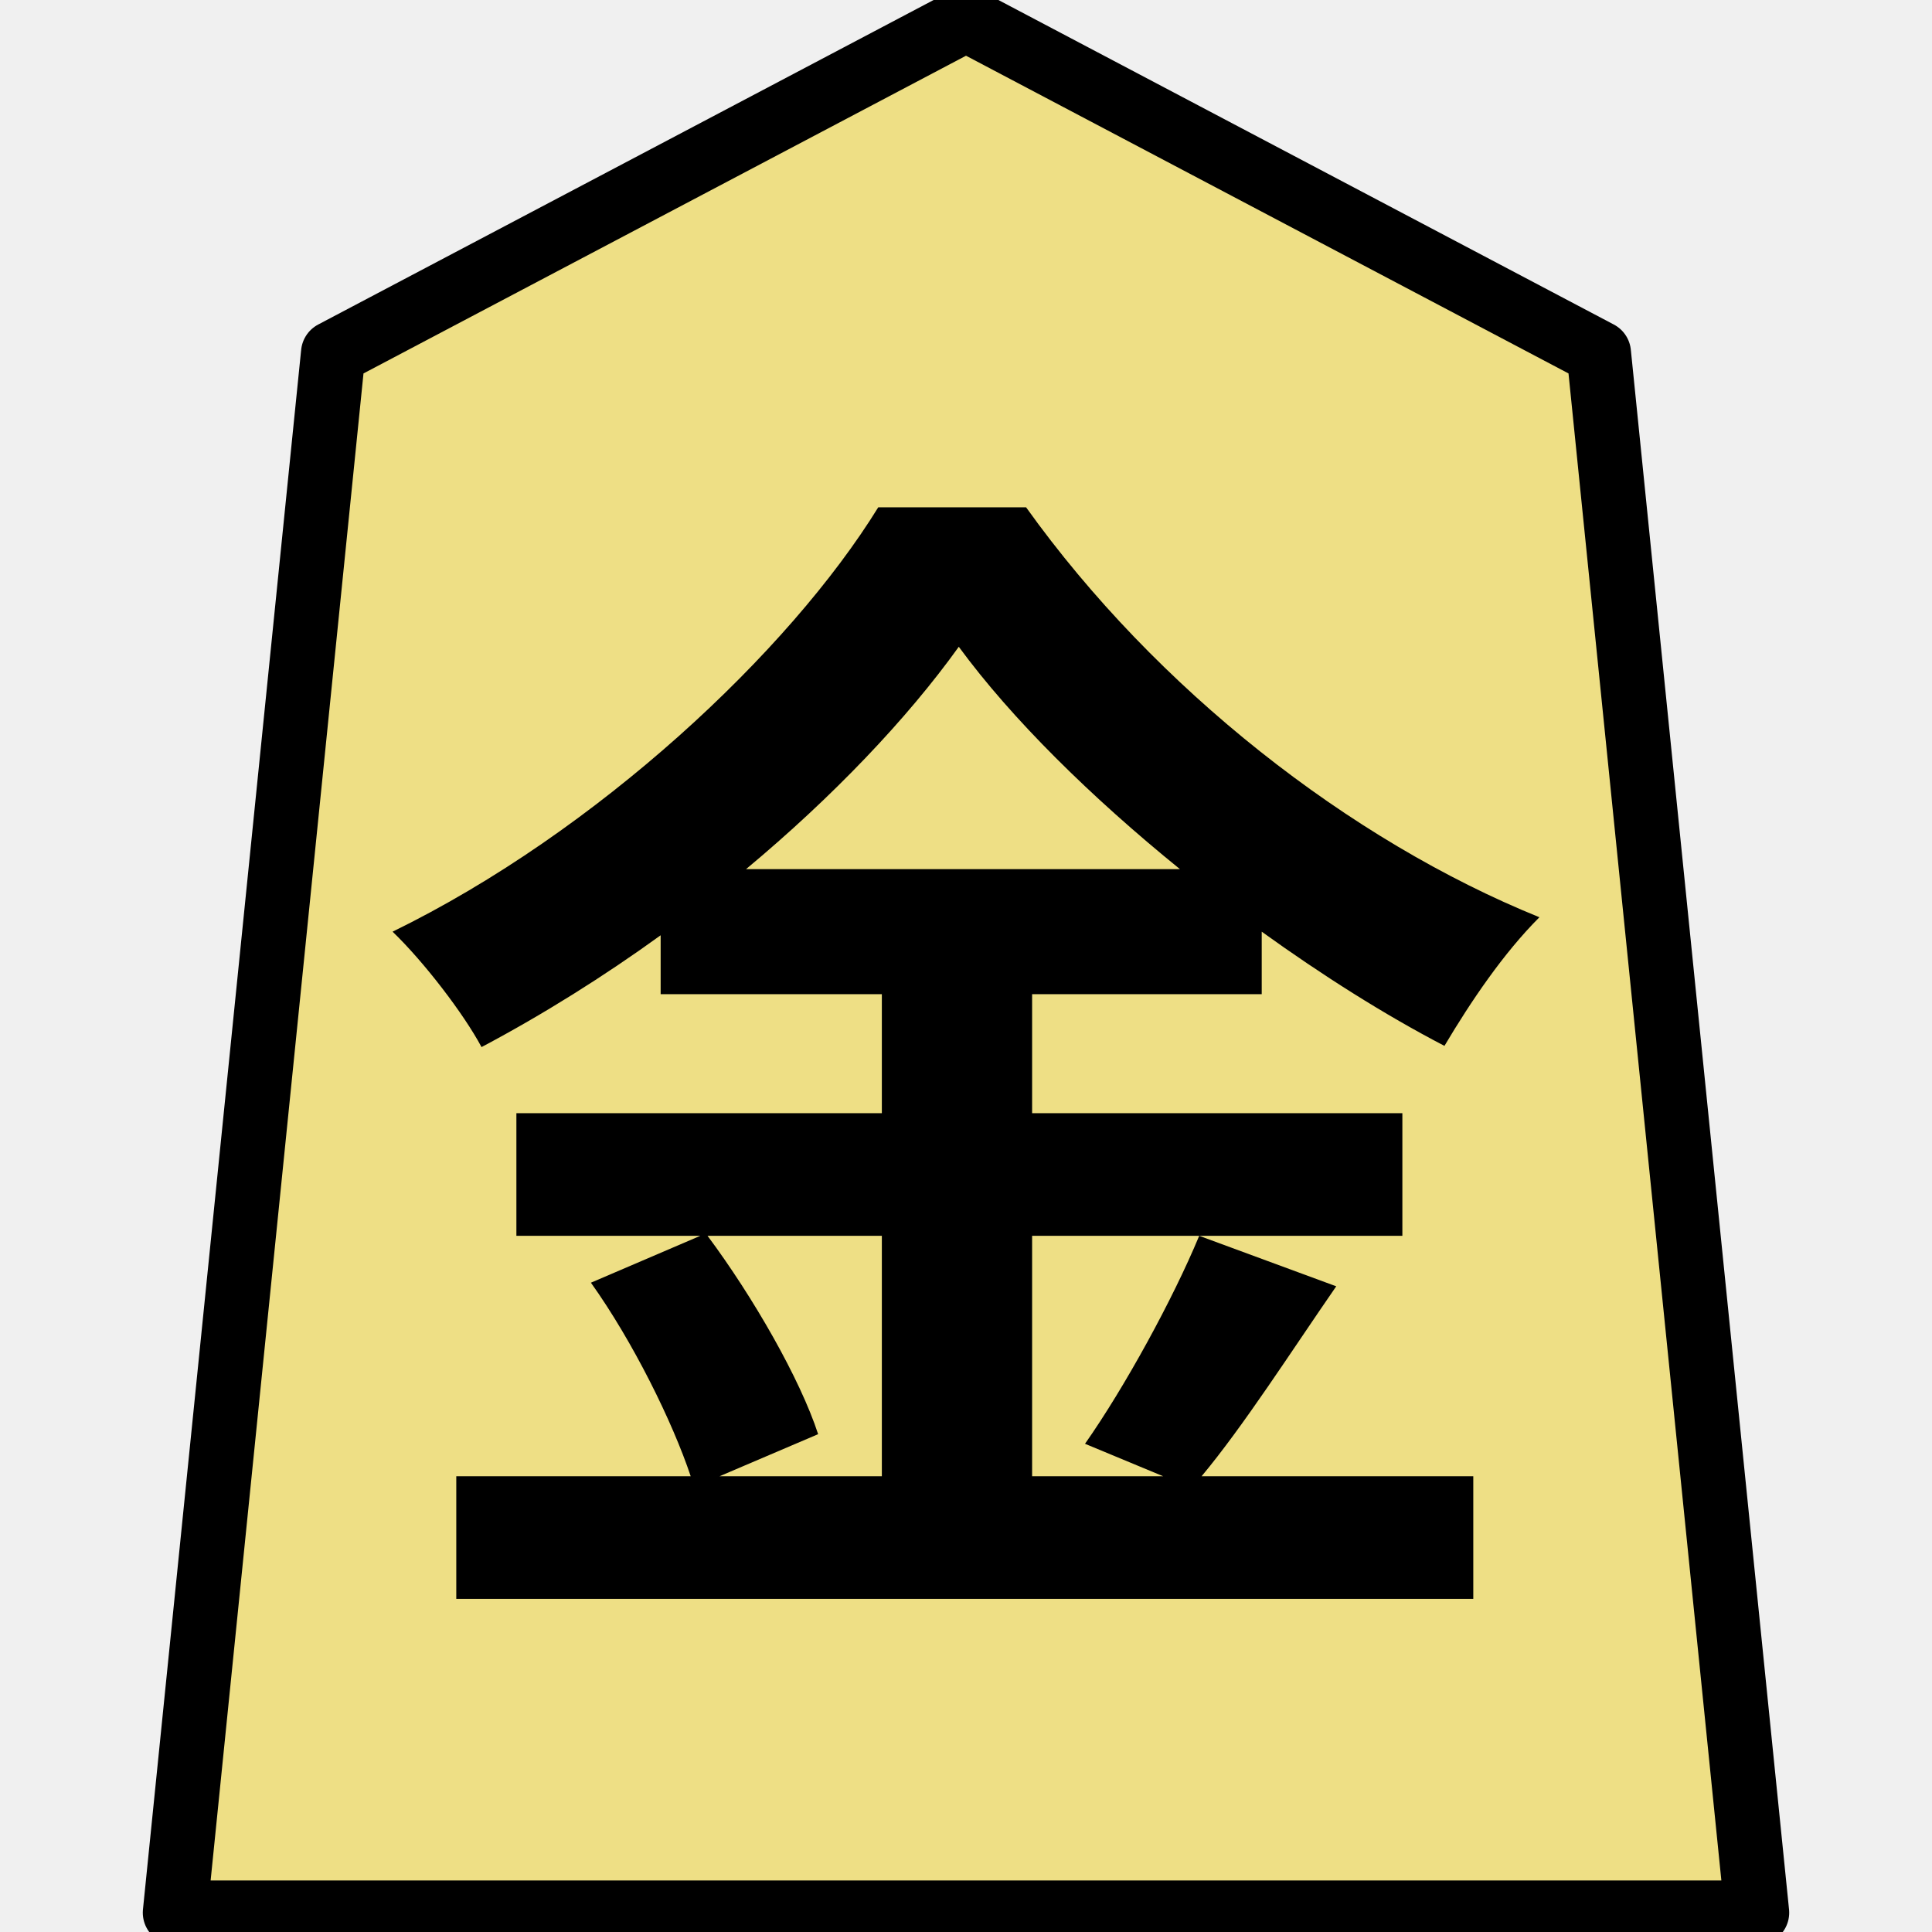
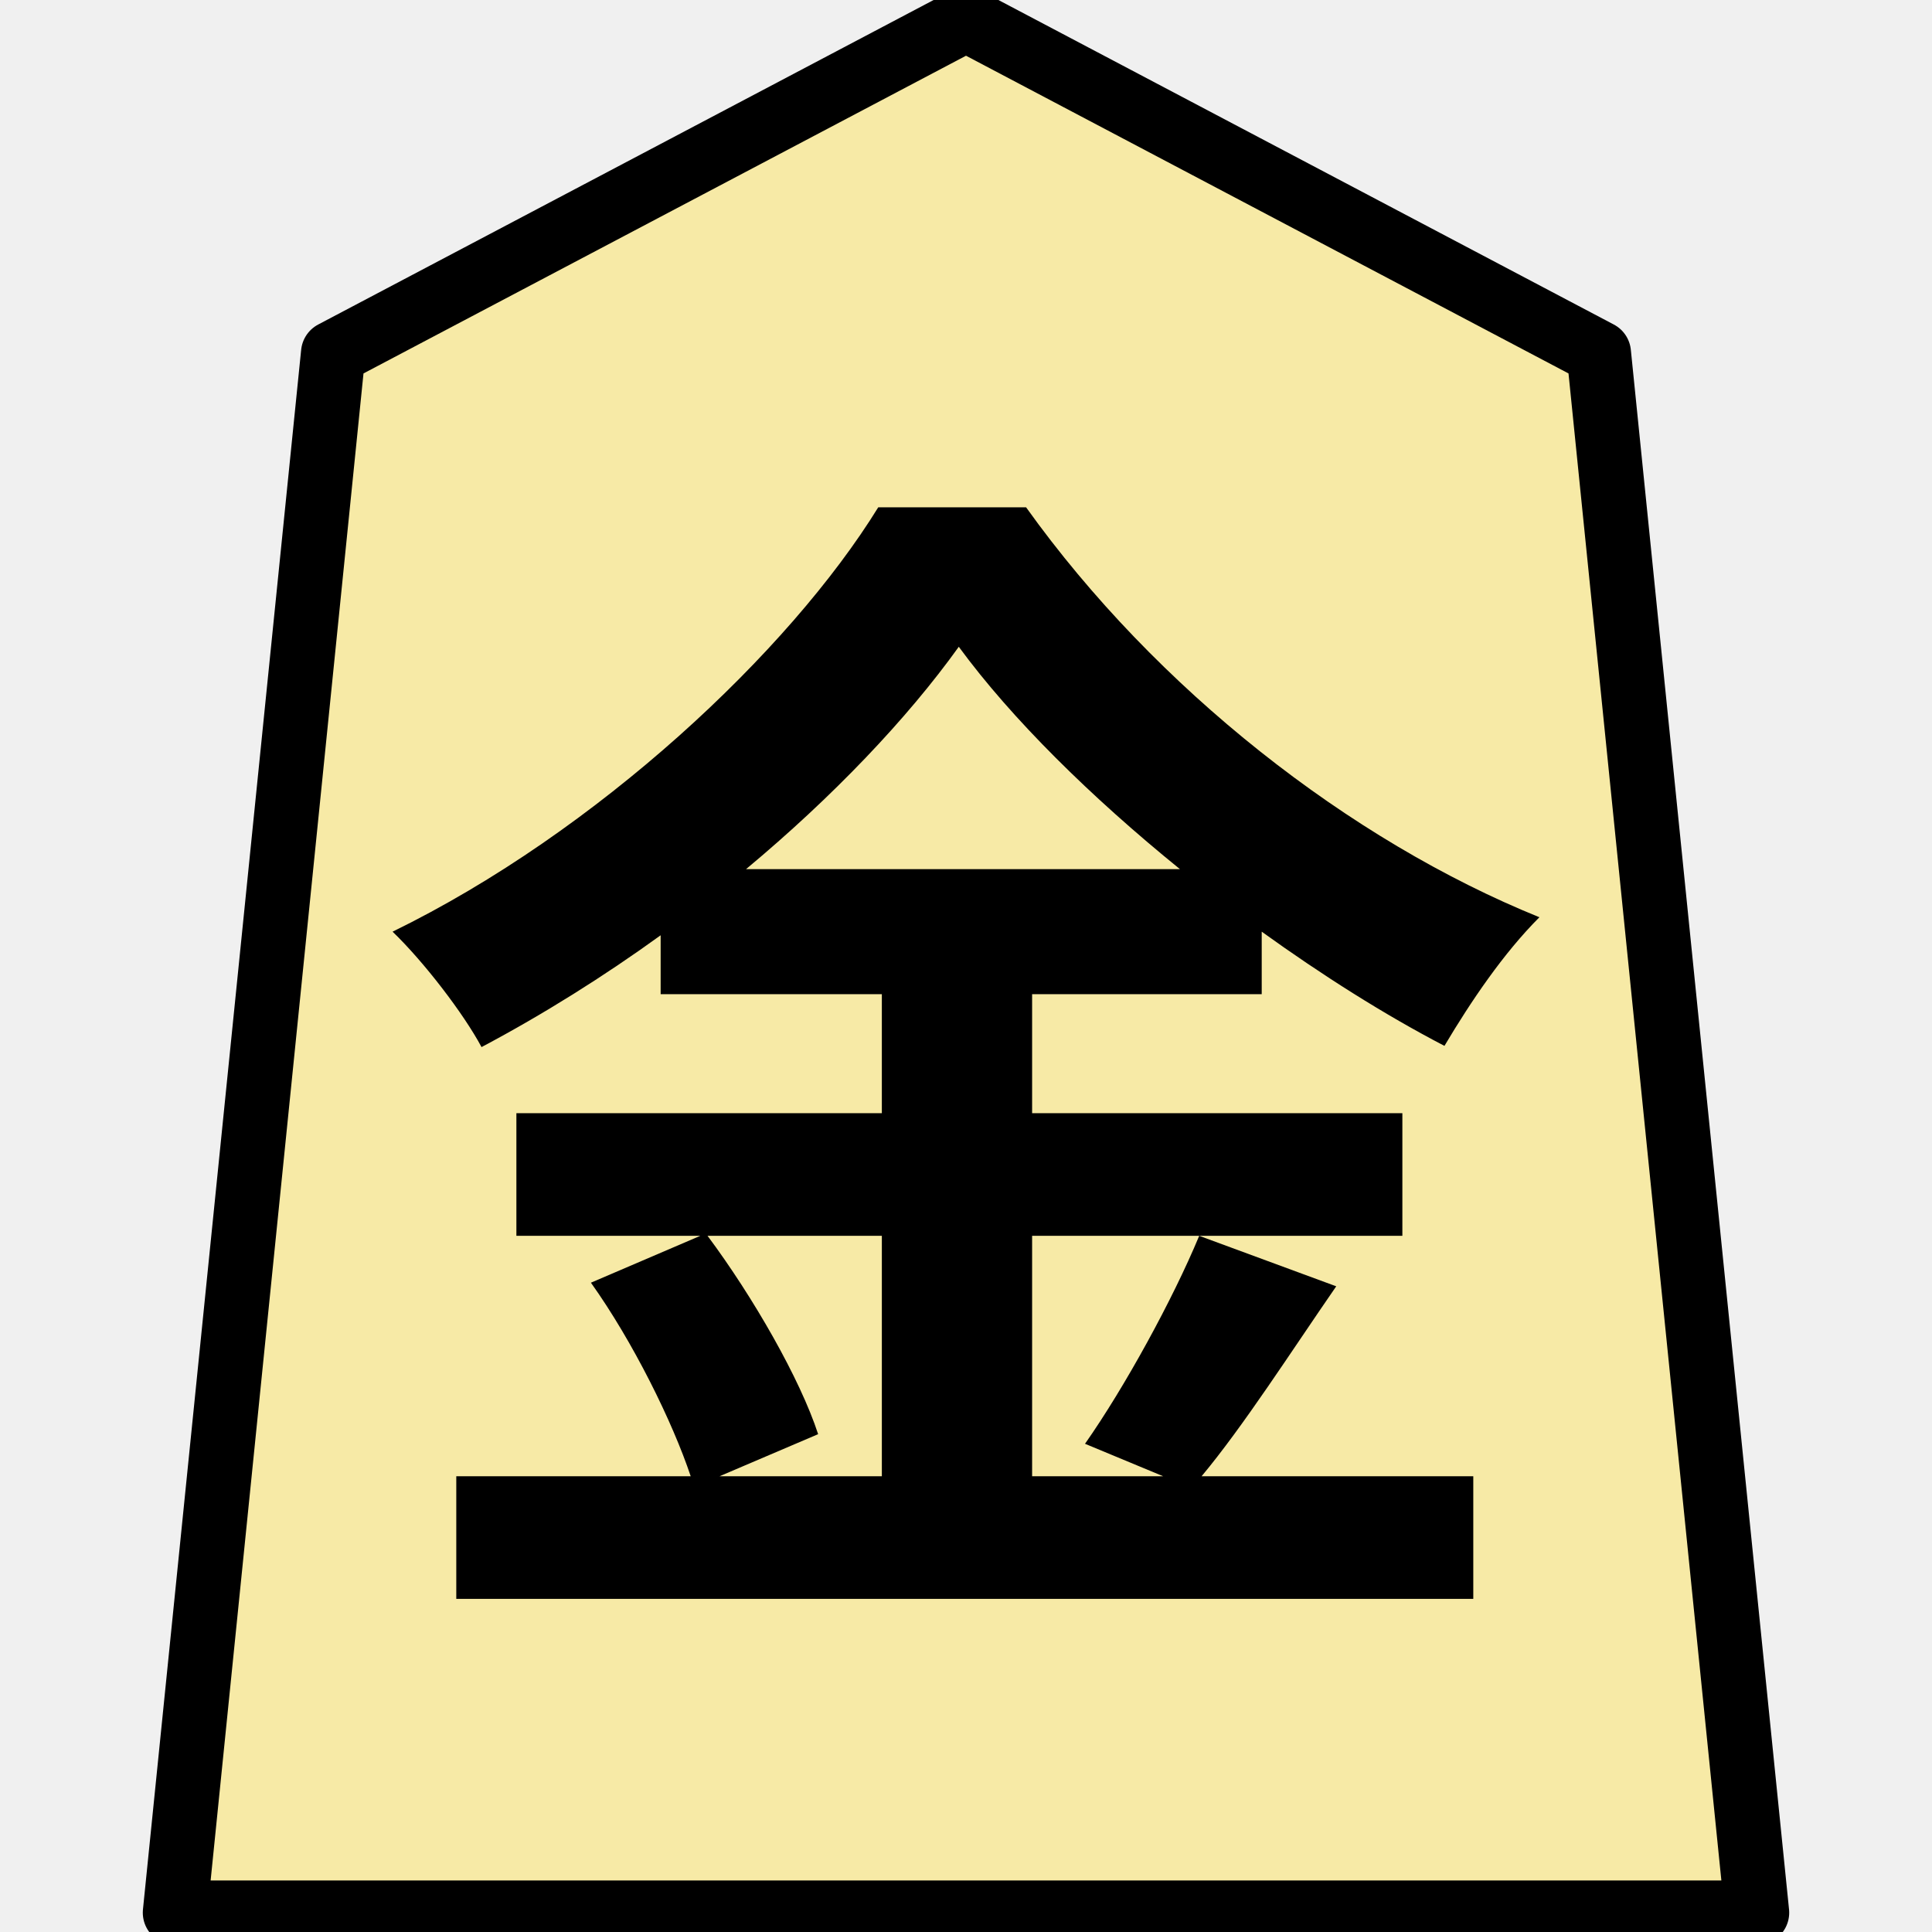
<svg xmlns="http://www.w3.org/2000/svg" version="1.1" style="overflow:visible" viewBox="-150 -150 300 300" height="1200px" width="1200px" id="svg3764">
  <defs id="defs3768" />
  <rect fill-opacity="0" fill="rgb(0,0,0)" height="300" width="300" y="-150" x="-150" id="rect3752" />
  <g style="fill:#ffffff;stroke-linejoin:round" id="g3760">
-     <path style="fill:#eedf85;stroke:none;stroke-linecap:butt;stroke-linejoin:round;fill-opacity:1" id="path3754" d="M 0.002,-147 -98.261,-95.185 -122.827,147 h 245.653 L 98.261,-95.185 Z" />
+     <path style="fill:#f7eaa6;stroke:none;stroke-linecap:butt;stroke-linejoin:round;fill-opacity:1" id="path3754" d="M 0.002,-147 -98.261,-95.185 -122.827,147 h 245.653 L 98.261,-95.185 Z" />
    <path style="fill:#000000;stroke:none;stroke-linecap:butt;stroke-linejoin:round" id="path3756" d="m -13.067,41.897 v 37.333 h -25.2 l 15.307,-6.533 c -2.8,-8.587 -10.08,-21.28 -17.173,-30.8 z m -21.093,-56.933 c 13.44,-11.2 25.013,-23.333 33.04,-34.533 8.213,11.2 20.533,23.333 34.347,34.533 z m 70.373,56.933 c -4.107,9.893 -11.573,23.52 -17.733,32.293 l 12.133,5.04 h -20.347 v -37.333 h 57.493 v -19.04 h -57.493 v -18.48 h 35.653 v -9.707 c 9.333,6.72 19.04,12.88 28.373,17.733 4.107,-6.907 9.147,-14.373 14.747,-19.973 -29.493,-11.947 -59.547,-35.467 -79.707,-63.653 h -22.96 c -13.813,22.4 -43.68,50.4 -75.413,65.893 4.853,4.667 11.013,12.693 13.813,17.92 9.52,-5.04 19.04,-11.013 27.813,-17.36 v 9.147 h 34.347 v 18.48 h -56.747 v 19.04 h 28.56 l -16.987,7.28 c 6.533,9.147 12.693,21.653 15.493,30.053 h -36.4 v 19.04 h 157.92 v -19.04 h -42.187 c 6.533,-7.84 13.813,-19.227 20.907,-29.493 z" />
    <path style="fill:none;stroke:#000000;stroke-width:10;stroke-linecap:butt;stroke-linejoin:round;stroke-opacity:1" id="path3758" d="M 0.002,-147 -98.261,-95.185 -122.827,147 h 245.653 L 98.261,-95.185 Z" />
  </g>
</svg>
